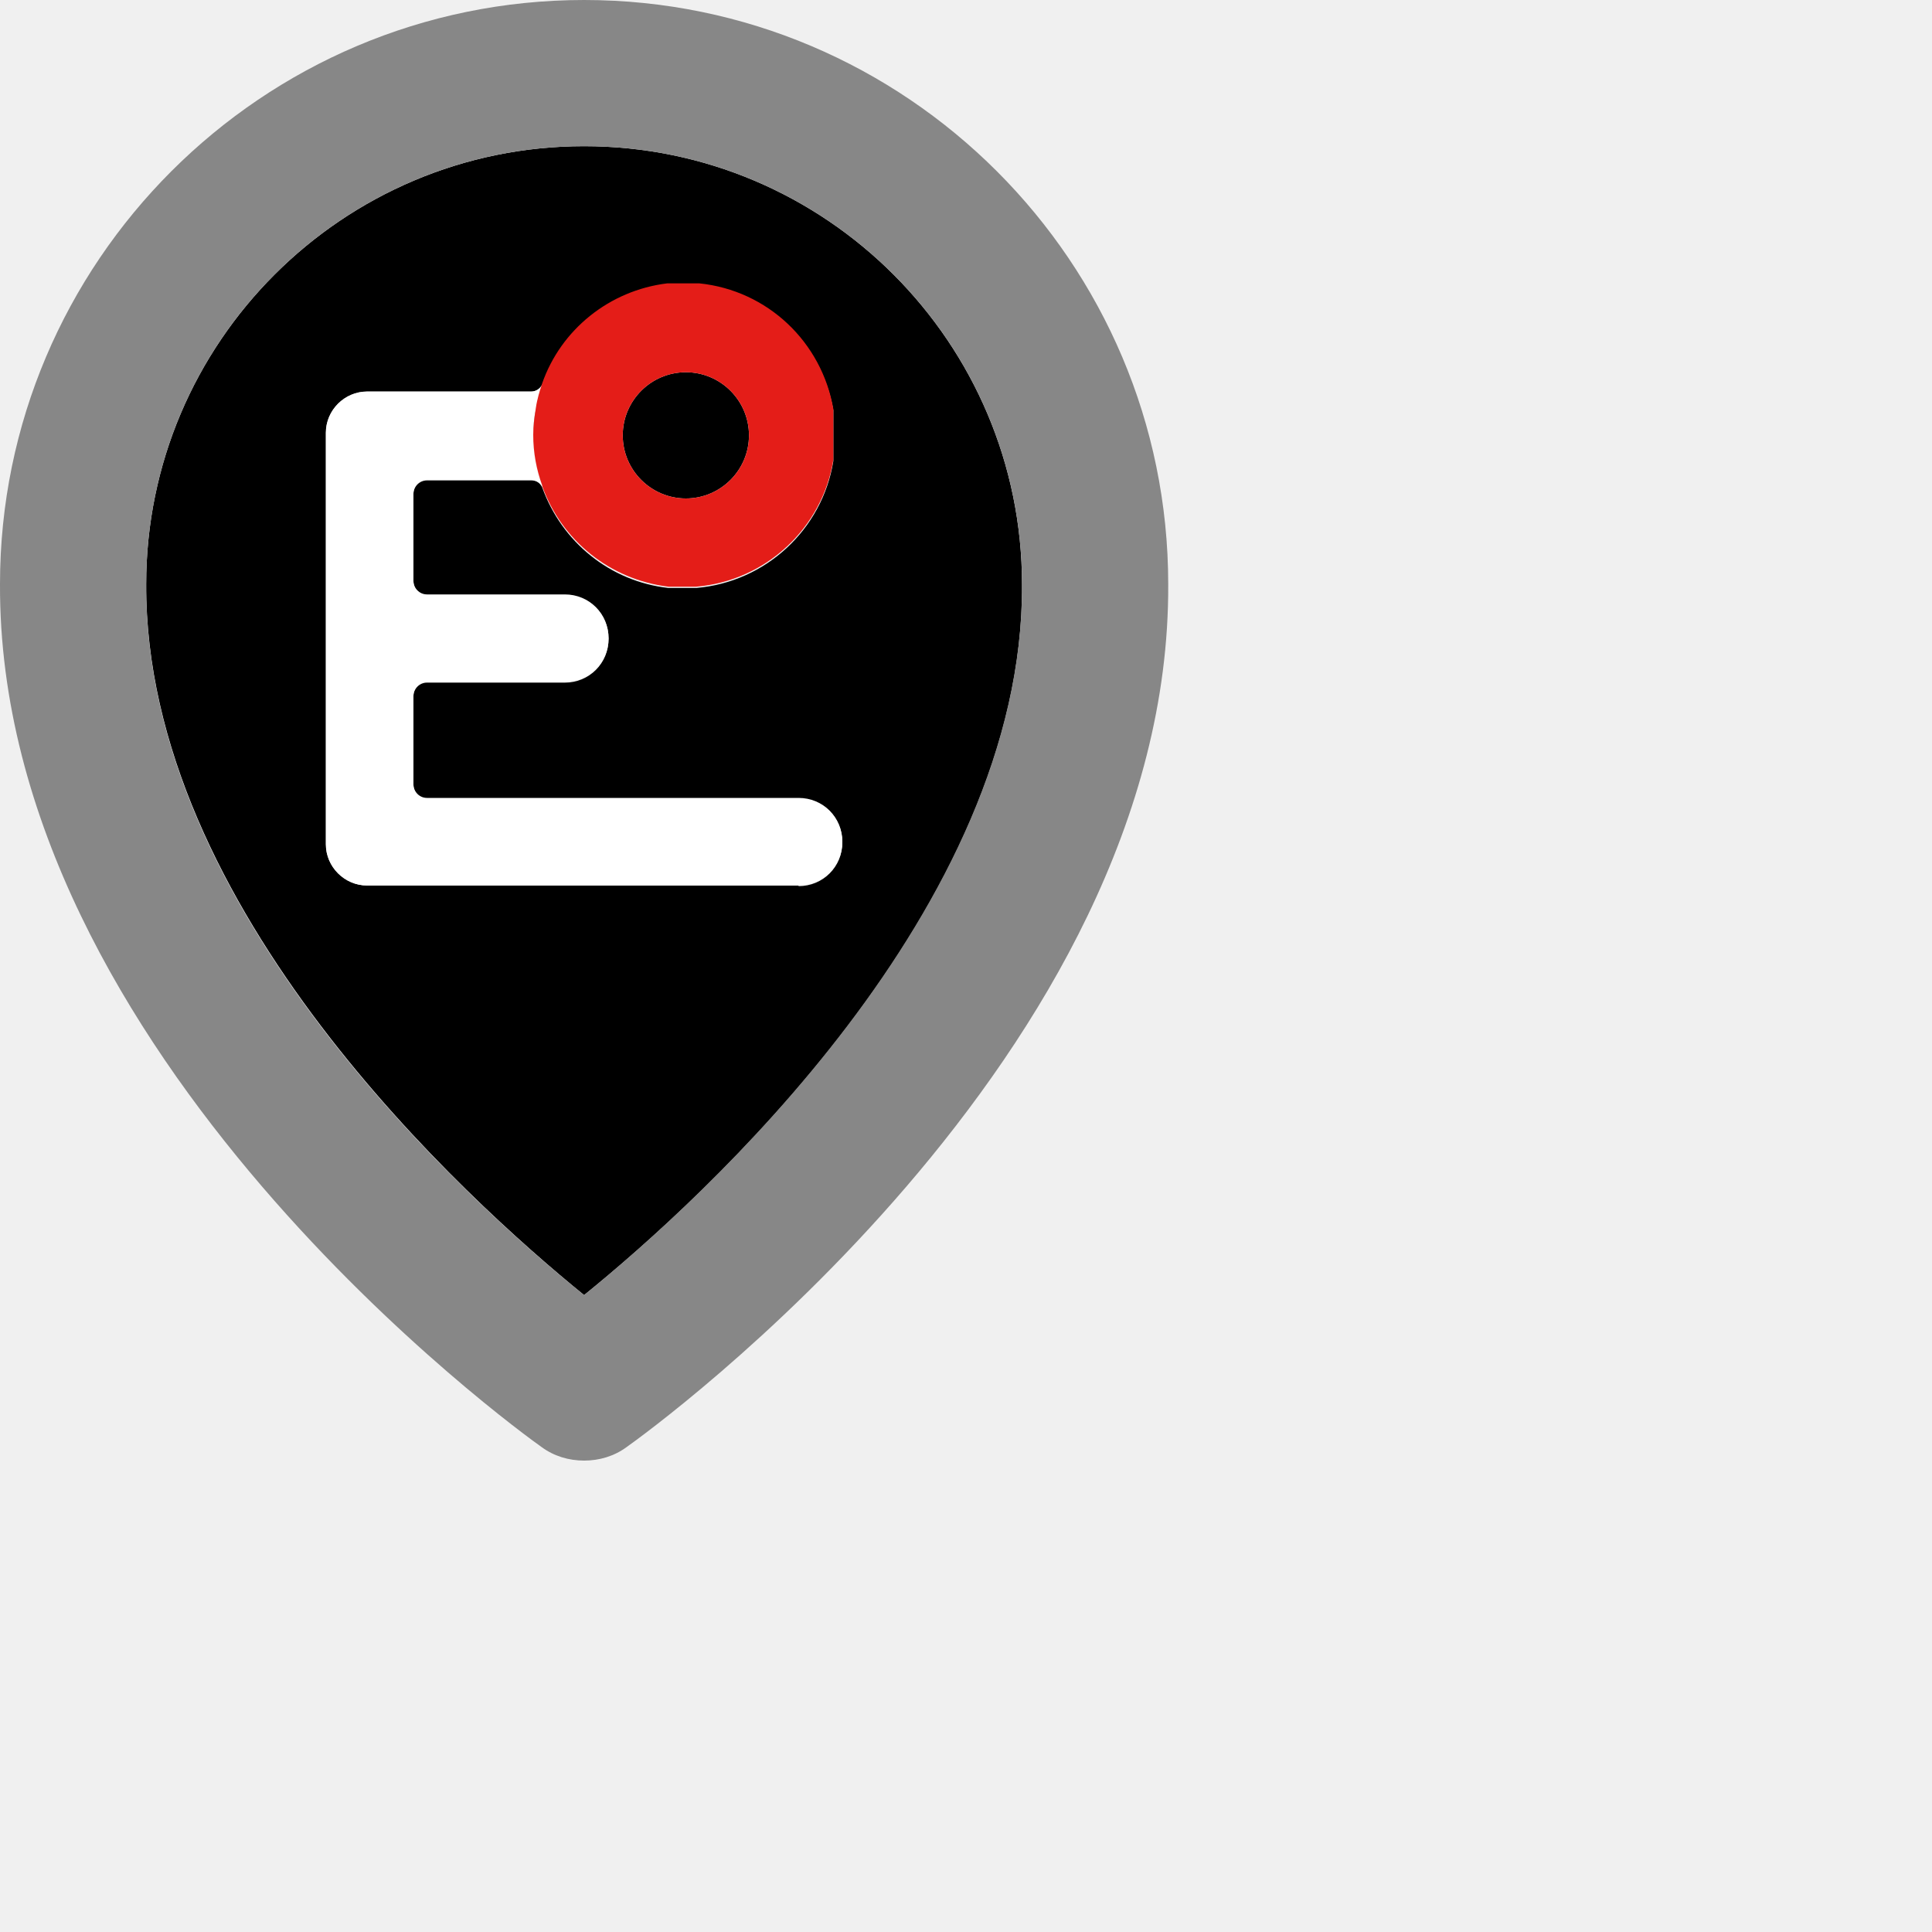
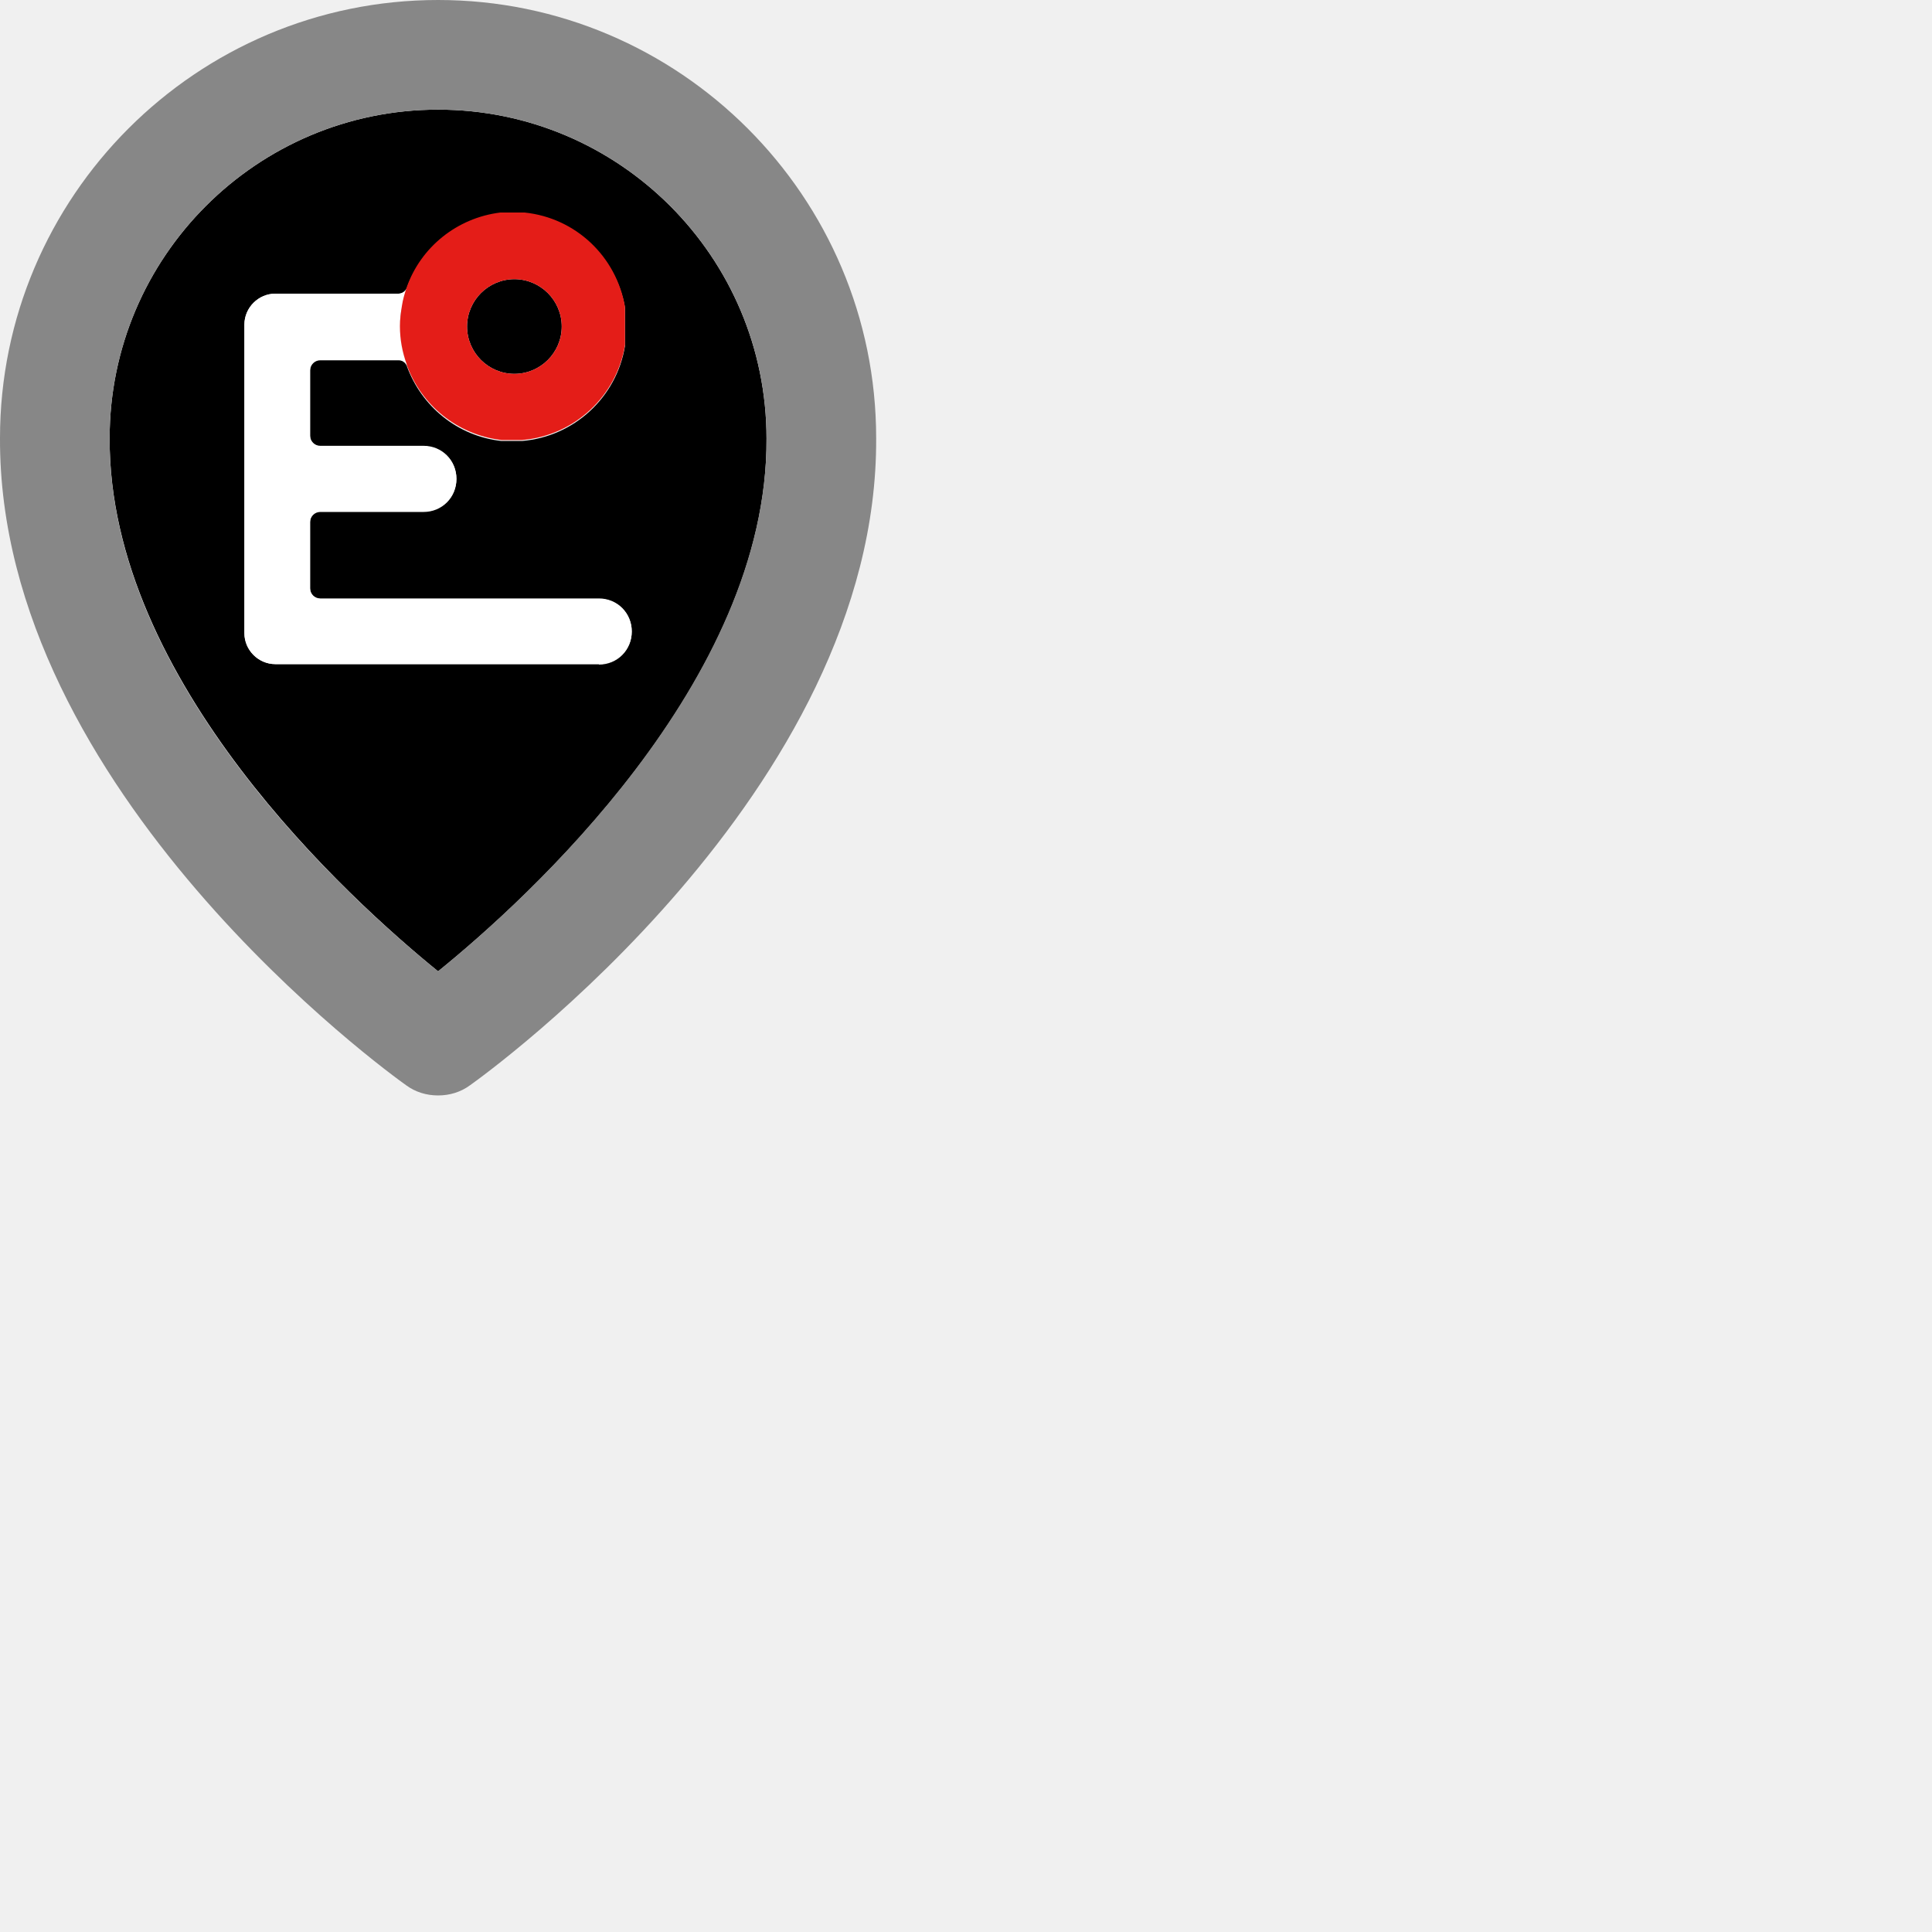
- <svg xmlns="http://www.w3.org/2000/svg" id="Layer_2" height="30px" width="30px" data-name="Layer 2" viewBox="">
+ <svg xmlns="http://www.w3.org/2000/svg" id="Layer_2" height="40px" width="40px" data-name="Layer 2" viewBox="">
  <defs>
    <style>
      .cls-1 {
        fill: #fff;
      }

      .cls-2 {
        fill: #e41d18;
      }

      .cls-3 {
        fill: #878787;
      }
    </style>
  </defs>
  <g id="Layer_16" data-name="Layer 16">
    <g>
      <path d="M10.65,7.74c.54,0,.98-.44,.98-.98s-.44-.98-.98-.98-.98,.44-.98,.98,.44,.98,.98,.98Z" />
      <path d="M8.42,7.55c-.09-.25-.14-.51-.14-.79,0-.14,.01-.28,.04-.41-.02,.13-.04,.27-.04,.41,0,.28,.05,.54,.14,.79Z" />
      <path d="M9.07,2.27c-3.75,0-6.8,3.05-6.8,6.8-.02,5.04,4.98,9.56,6.8,11.04,1.83-1.48,6.83-6,6.8-11.03,0-3.76-3.05-6.81-6.8-6.81Zm3.33,11.48H5.7c-.35,0-.64-.29-.64-.64V6.72c0-.35,.29-.64,.64-.64h2.55c.07,0,.14-.05,.17-.11-.04,.12-.08,.25-.1,.39,.02-.13,.06-.26,.1-.39,.3-.83,1.04-1.44,1.94-1.55,0,0,0,0,0,0,.03,0,.06,0,.08,0,0,0,0,0,0,0,.03,0,.06,0,.08,0,0,0,.01,0,.02,0,.03,0,.06,0,.09,0h0s0,0,0,0c.02,0,.04,0,.06,0,0,0,.01,0,.02,0,.01,0,.03,0,.04,0,0,0,0,0,.01,0,.02,0,.03,0,.05,0,0,0,0,0,0,0,.02,0,.03,0,.05,0,0,0,0,0,0,0,1.06,.11,1.9,.92,2.08,1.95,0,0,0,0,0,0,0,.02,0,.04,0,.05,0,0,0,0,0,.01,0,.02,0,.03,0,.05,0,0,0,.01,0,.02,0,.01,0,.03,0,.04v.02s0,.02,0,.04c0,0,0,.02,0,.03,0,.01,0,.02,0,.03,0,0,0,.02,0,.03,0,.01,0,.02,0,.03,0,0,0,.02,0,.03,0,0,0,.01,0,.02s0,.01,0,.02c0,0,0,.02,0,.03,0,.01,0,.02,0,.03,0,0,0,.01,0,.02,0,0,0,0,0,.01,0,0,0,.02,0,.03,0,.01,0,.02,0,.03,0,0,0,.02,0,.03,0,0,0,.02,0,.03,0,.01,0,.02,0,.03,0,0,0,.02,0,.02,0,.01,0,.03,0,.04,0,0,0,.01,0,.02,0,.02,0,.03,0,.05,0,0,0,0,0,0-.17,1.06-1.05,1.88-2.13,1.97h0s-.03,0-.04,0c0,0-.01,0-.02,0-.01,0-.02,0-.03,0,0,0-.02,0-.03,0,0,0-.02,0-.03,0,0,0-.01,0-.02,0,0,0,0,0,0,0,0,0,0,0-.01,0-.02,0-.05,0-.07,0,0,0,0,0-.01,0-.03,0-.05,0-.08,0,0,0,0,0,0,0-.03,0-.06,0-.09,0,0,0,0,0,0,0-.91-.1-1.66-.72-1.96-1.56-.03-.07-.09-.11-.17-.11h-1.62c-.12,0-.21,.1-.21,.21v1.36c0,.12,.1,.21,.21,.21h2.14c.38,0,.68,.3,.68,.68s-.3,.68-.68,.68h-2.14c-.12,0-.21,.1-.21,.21v1.38c0,.12,.1,.21,.21,.21h5.77c.38,0,.68,.3,.68,.68s-.3,.68-.68,.68Z" />
      <path class="cls-3" d="M9.07,0C4.07,0,0,4.07,0,9.07c-.03,7.31,8.07,13.16,8.41,13.4,.19,.14,.42,.21,.66,.21s.47-.07,.66-.21c.34-.24,8.45-6.09,8.41-13.4C18.14,4.07,14.07,0,9.07,0Zm0,20.11c-1.83-1.48-6.83-6-6.8-11.04,0-3.75,3.05-6.8,6.8-6.8s6.8,3.05,6.8,6.81c.02,5.03-4.98,9.55-6.8,11.03Z" />
      <path class="cls-1" d="M12.4,12.39H6.63c-.12,0-.21-.1-.21-.21v-1.38c0-.12,.1-.21,.21-.21h2.14c.38,0,.68-.3,.68-.68s-.3-.68-.68-.68h-2.14c-.12,0-.21-.1-.21-.21v-1.36c0-.12,.1-.21,.21-.21h1.62c.07,0,.14,.05,.17,.11-.09-.25-.14-.51-.14-.79,0-.14,.01-.28,.04-.41,.02-.13,.06-.26,.1-.39-.03,.07-.09,.11-.17,.11h-2.55c-.35,0-.64,.29-.64,.64v6.39c0,.35,.29,.64,.64,.64h6.7c.38,0,.68-.3,.68-.68s-.3-.68-.68-.68Z" />
      <path class="cls-2" d="M8.42,7.55c.3,.84,1.05,1.45,1.96,1.56,0,0,0,0,0,0,.03,0,.06,0,.09,0,0,0,0,0,0,0,.03,0,.05,0,.08,0,0,0,0,0,.01,0,.02,0,.05,0,.07,0,0,0,0,0,.01,0,0,0,0,0,0,0,0,0,.01,0,.02,0,0,0,.02,0,.03,0,0,0,.02,0,.03,0,.01,0,.02,0,.03,0,0,0,.01,0,.02,0,.01,0,.03,0,.04,0h0c1.08-.09,1.96-.91,2.13-1.97,0,0,0,0,0,0,0-.02,0-.03,0-.05,0,0,0-.01,0-.02,0-.01,0-.03,0-.04,0,0,0-.02,0-.02,0-.01,0-.02,0-.03,0,0,0-.02,0-.03,0,0,0-.02,0-.03,0-.01,0-.02,0-.03,0,0,0-.02,0-.03,0,0,0,0,0-.01,0,0,0-.01,0-.02,0-.01,0-.02,0-.03,0,0,0-.02,0-.03,0,0,0-.01,0-.02s0-.01,0-.02c0-.01,0-.02,0-.03,0-.01,0-.02,0-.03,0,0,0-.02,0-.03,0-.01,0-.02,0-.03,0,0,0-.02,0-.03,0-.01,0-.02,0-.04v-.02s0-.03,0-.04c0,0,0-.01,0-.02,0-.02,0-.03,0-.05,0,0,0,0,0-.01,0-.02,0-.04,0-.05,0,0,0,0,0,0-.18-1.04-1.02-1.84-2.08-1.95,0,0,0,0,0,0-.02,0-.03,0-.05,0,0,0,0,0,0,0-.02,0-.03,0-.05,0,0,0,0,0-.01,0-.01,0-.03,0-.04,0,0,0-.01,0-.02,0-.02,0-.04,0-.06,0,0,0,0,0,0,0h0s-.06,0-.09,0c0,0-.01,0-.02,0-.03,0-.06,0-.08,0,0,0,0,0,0,0-.03,0-.06,0-.08,0,0,0,0,0,0,0-.9,.11-1.65,.72-1.94,1.55-.04,.12-.08,.25-.1,.39-.02,.13-.04,.27-.04,.41,0,.28,.05,.54,.14,.79Zm2.23-1.77c.54,0,.98,.44,.98,.98s-.44,.98-.98,.98-.98-.44-.98-.98,.44-.98,.98-.98Z" />
    </g>
  </g>
</svg>
